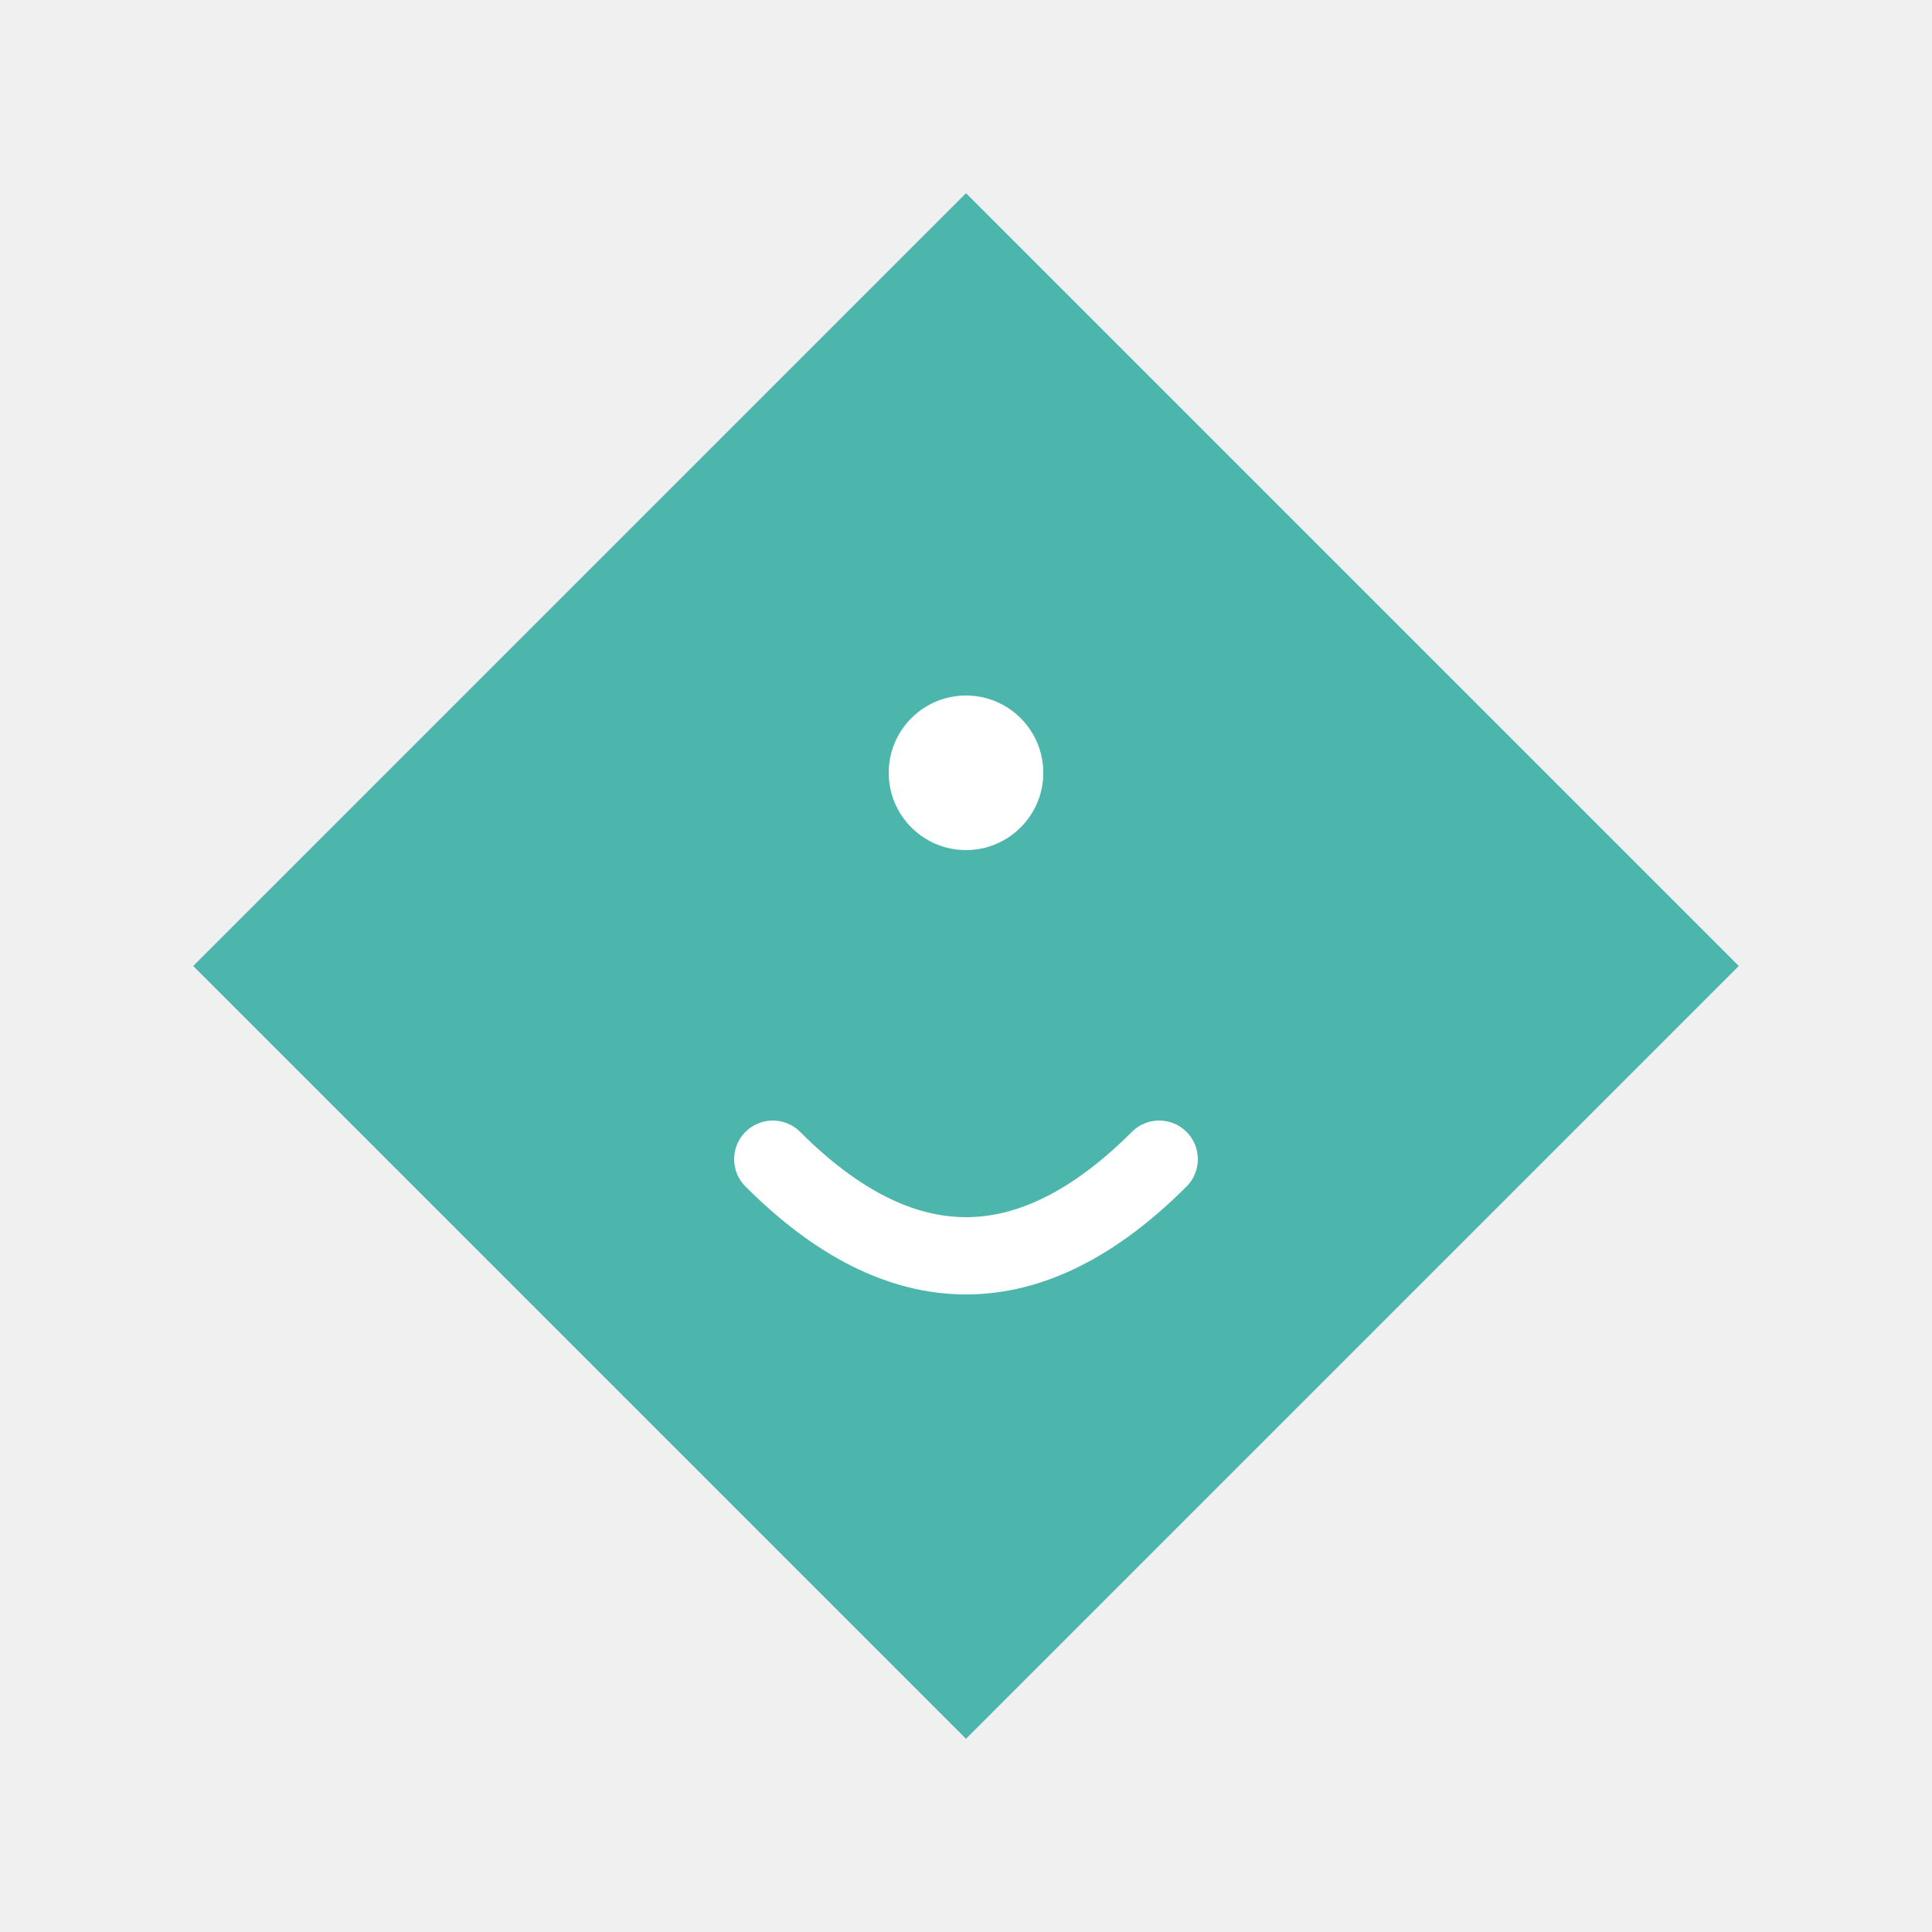
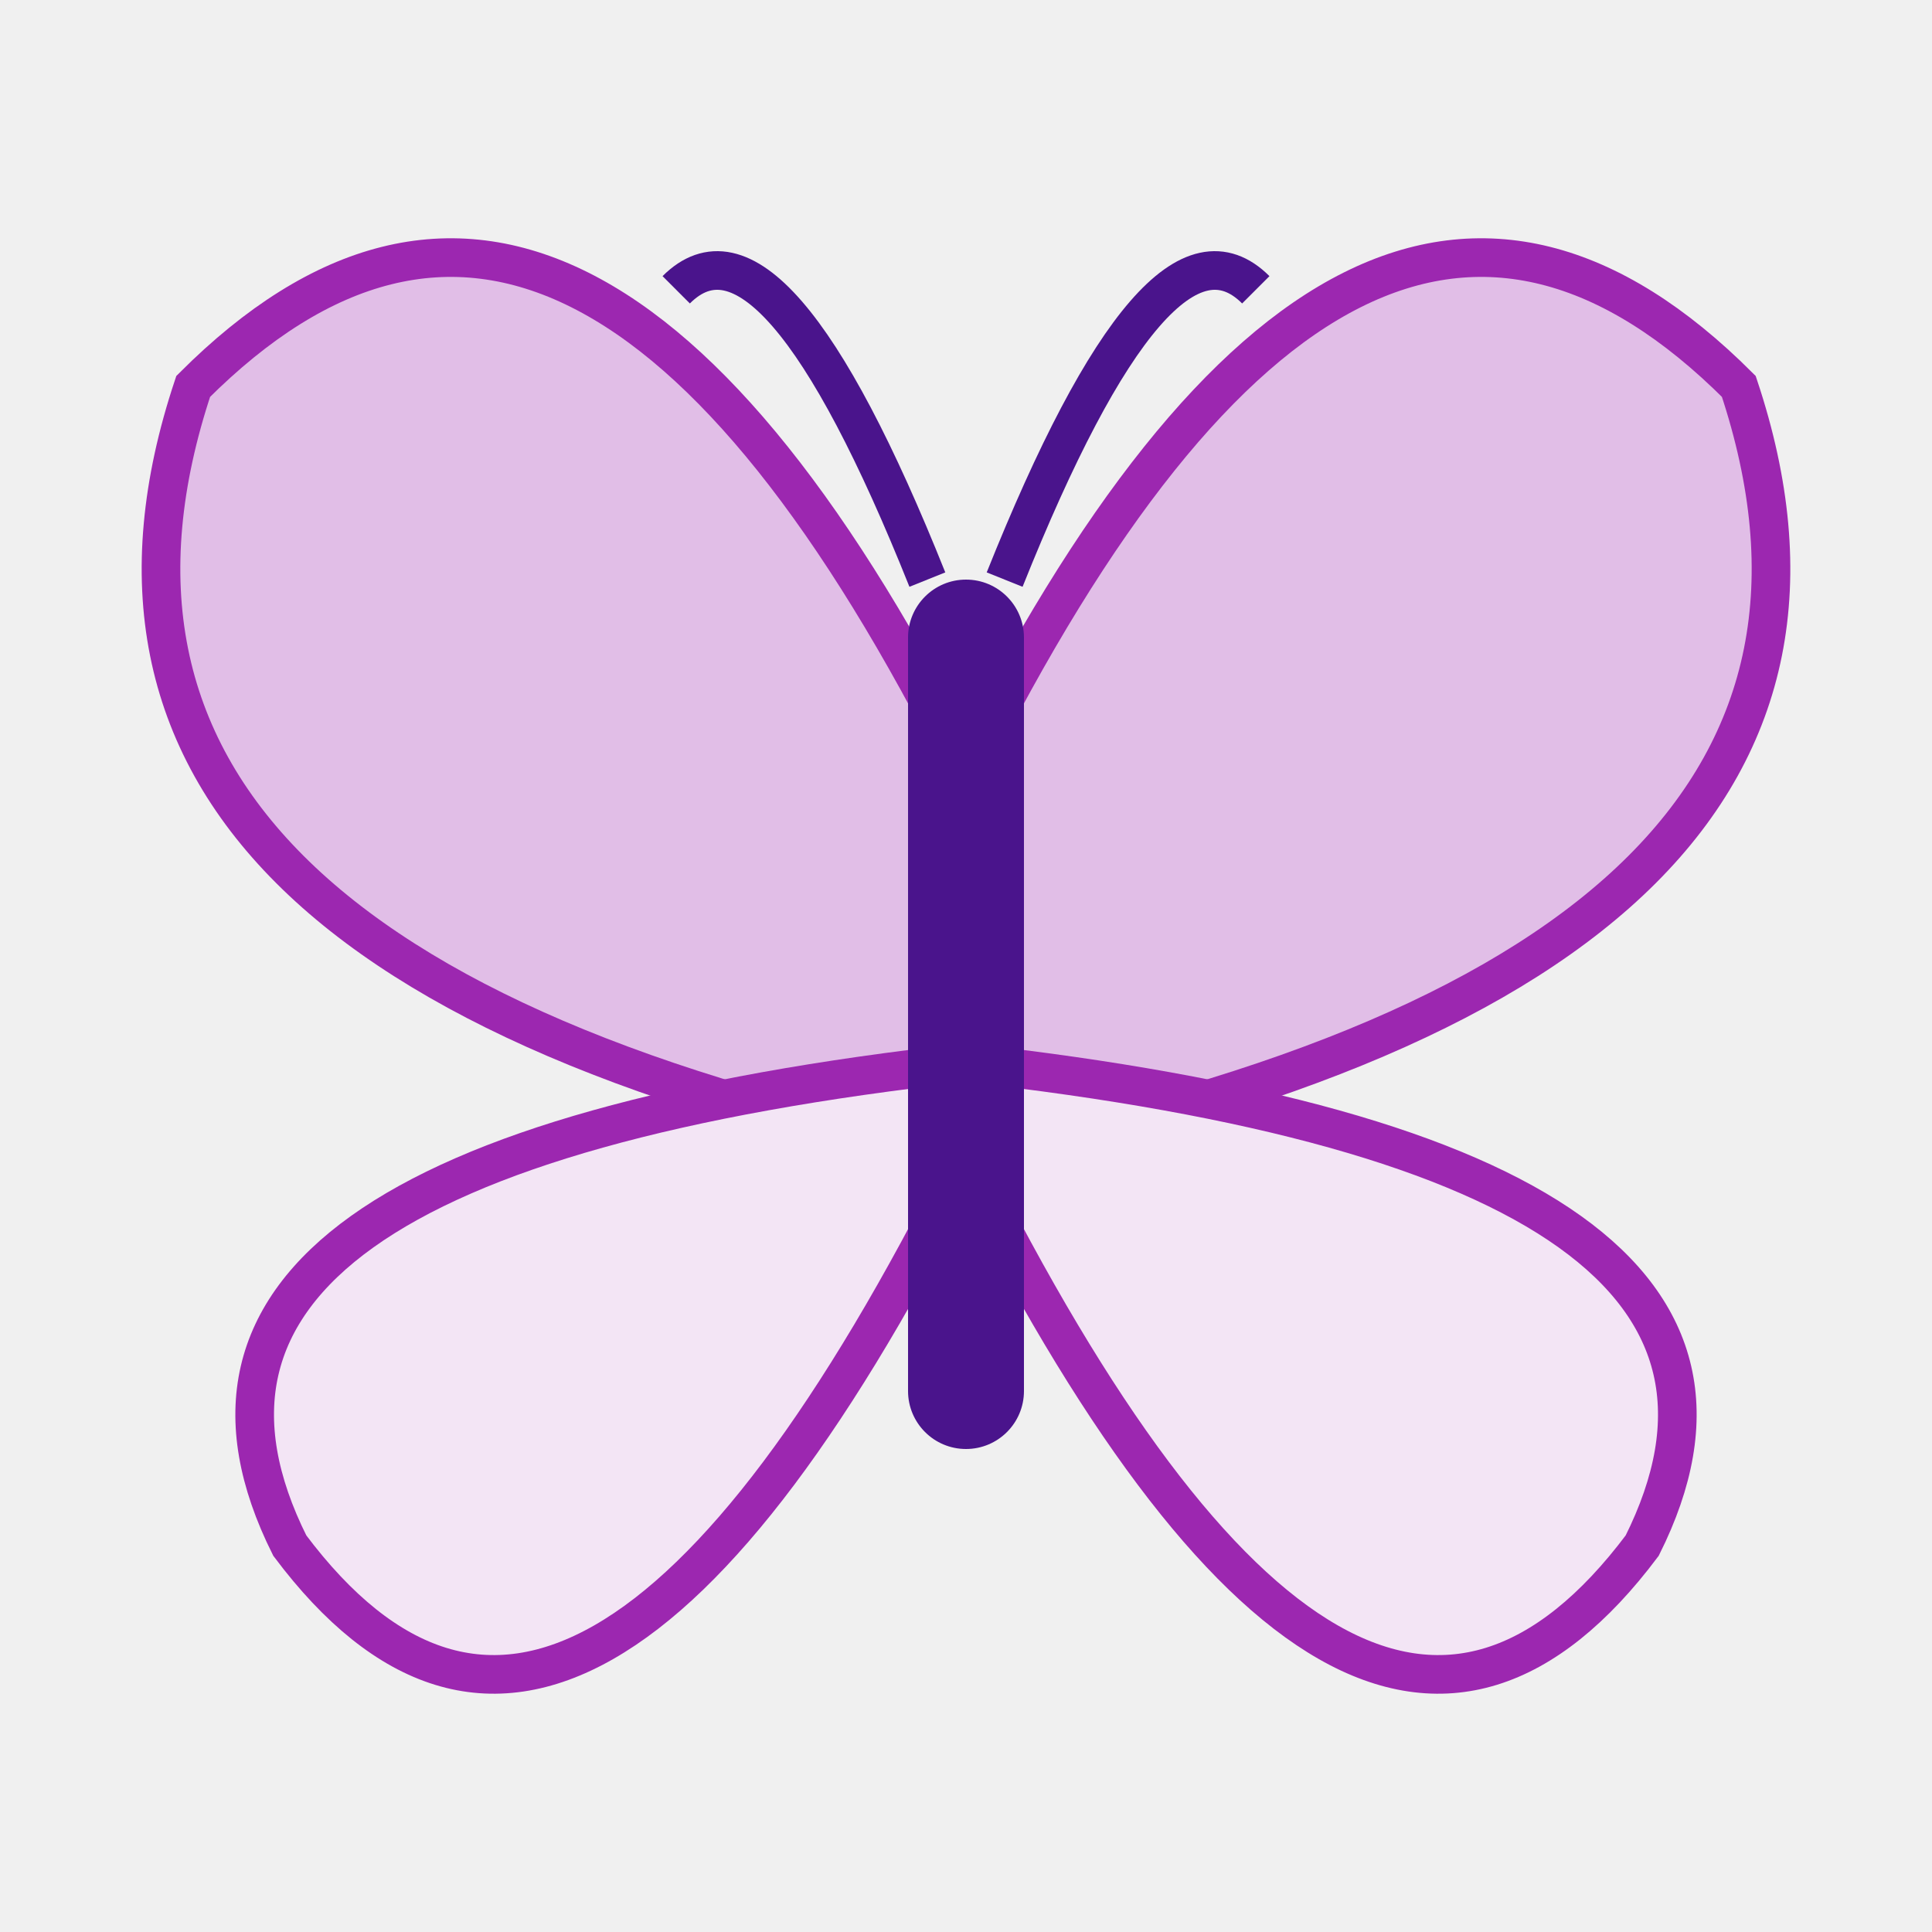
- <svg xmlns="http://www.w3.org/2000/svg" width="100" height="100" viewBox="0 0 100 100" fill="none">
-   <path d="M50 10 L10 50 L50 90 L90 50 Z" fill="#4DB6AC" />
-   <circle cx="50" cy="40" r="4" fill="white" />
-   <path d="M40 60 Q50 70 60 60" stroke="white" stroke-width="4" stroke-linecap="round" fill="none" />
+ <svg xmlns="http://www.w3.org/2000/svg" width="100" height="100" viewBox="0 0 100 100">
+   <path d="M10 20 Q30 0 50 40 Q70 0 90 20 Q100 50 50 60 Q0 50 10 20 Z" fill="#E1BEE7" stroke="#9C27B0" stroke-width="2" />
+   <path d="M15 80 Q30 100 50 60 Q70 100 85 80 Q95 60 50 55 Q5 60 15 80 Z" fill="#F3E5F5" stroke="#9C27B0" stroke-width="2" />
+   <rect x="47" y="30" width="6" height="45" rx="3" fill="#4A148C" />
+   <path d="M48 30 Q40 10 35 15 M52 30 Q60 10 65 15" stroke="#4A148C" stroke-width="2" fill="none" />
</svg>
